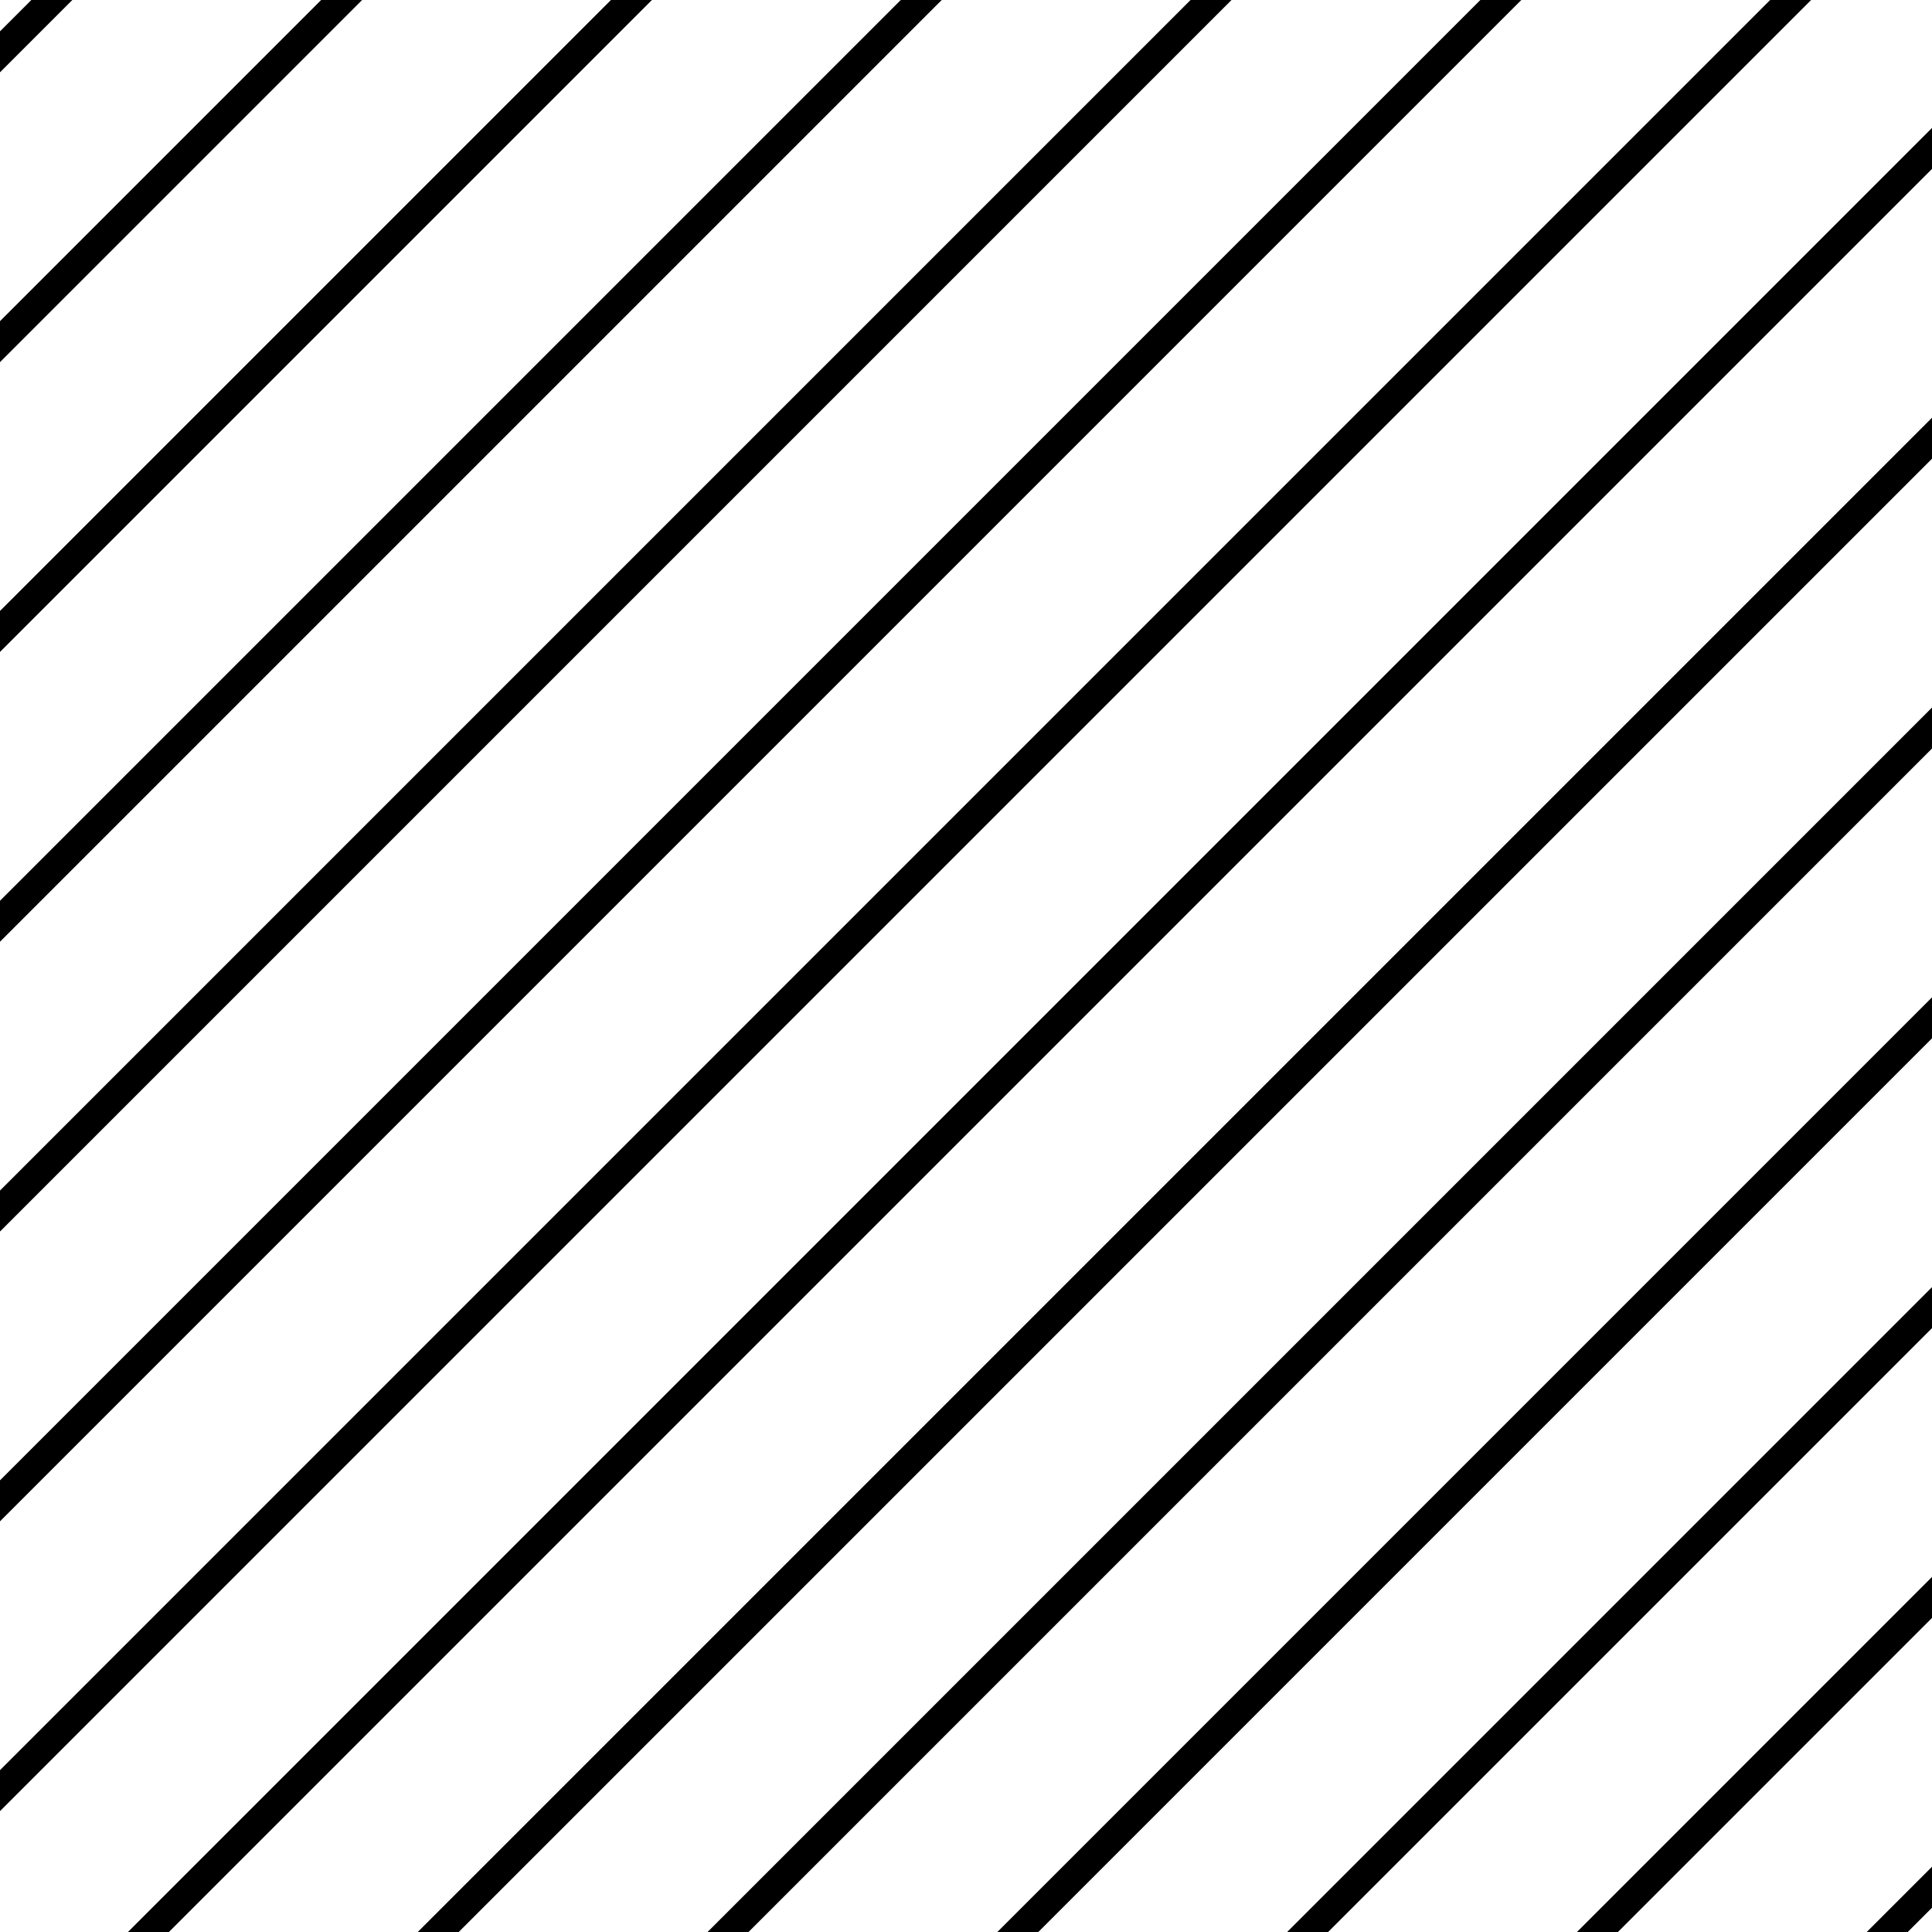
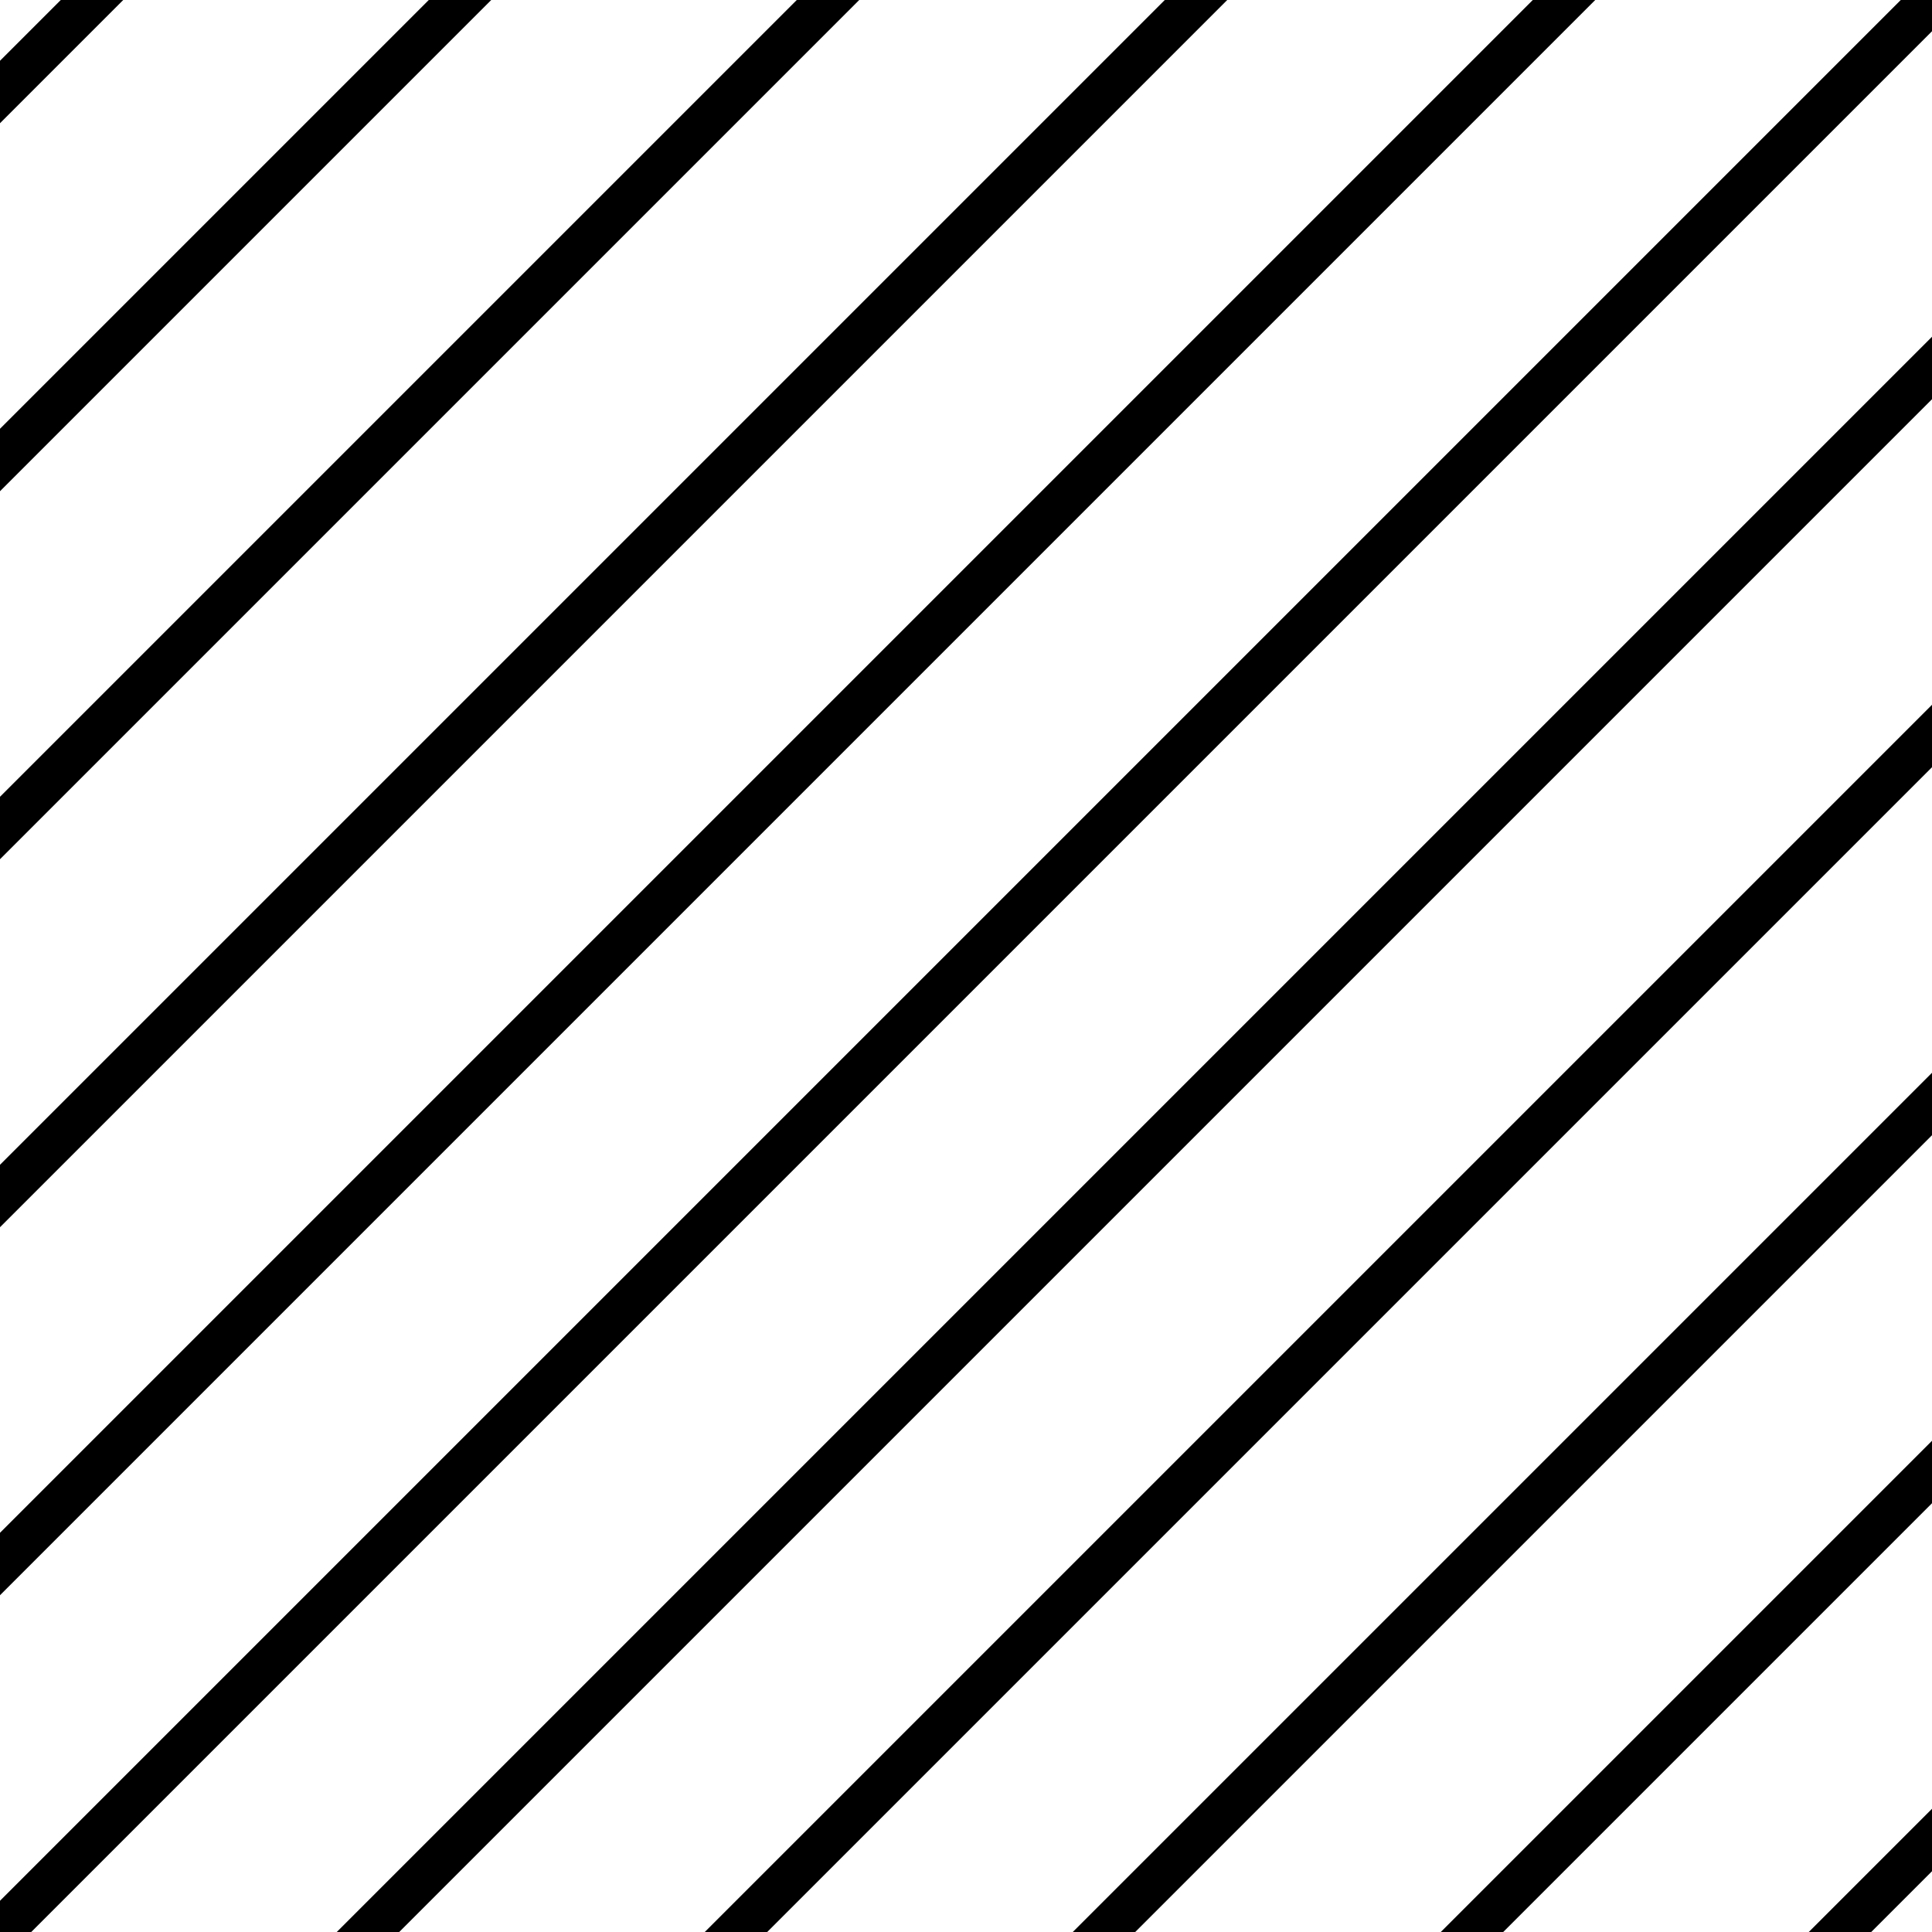
- <svg xmlns="http://www.w3.org/2000/svg" width="1000" height="1000" viewBox="0 0 1000 1000" version="1.1" id="svg1">
+ <svg xmlns="http://www.w3.org/2000/svg" width="1050" height="1050" viewBox="0 0 1050 1050" version="1.1" id="svg1">
  <defs id="defs1" />
  <g id="layer1">
-     <path id="use13" style="baseline-shift:baseline;display:inline;overflow:visible;vector-effect:none;enable-background:accumulate;stop-color:#000000;stop-opacity:1;opacity:1" d="M 2082.967,-116.742 801.416,1164.809 812.023,1175.414 2093.574,-106.137 Z m -150,0 -1281.551,1281.551 10.607,10.605 1281.551,-1281.551 z m -150,0 -1281.551,1281.551 10.607,10.605 1281.551,-1281.551 z m -150,0 -1281.551,1281.551 10.607,10.605 1281.551,-1281.551 z m -150,0 -1281.551,1281.551 10.607,10.605 1281.551,-1281.551 z m -1200,0 -1281.551,1281.551 10.607,10.605 1281.551,-1281.551 z m 150,0 -1281.551,1281.551 10.607,10.605 1281.551,-1281.551 z m 150,0 -1281.551,1281.551 10.607,10.605 1281.551,-1281.551 z m 150,0 -1281.551,1281.551 10.607,10.605 1281.551,-1281.551 z m 150,0 -1281.551,1281.551 10.607,10.605 1281.551,-1281.551 z m 150,0 -1281.551,1281.551 10.607,10.605 1281.551,-1281.551 z m 150,0 L -98.584,1164.809 -87.977,1175.414 1193.574,-106.137 Z m 150,0 L 51.416,1164.809 62.023,1175.414 1343.574,-106.137 Z m -1200,0 -1281.551,1281.551 10.607,10.605 1281.551,-1281.551 z" />
+     <path id="path1" style="baseline-shift:baseline;display:inline;overflow:visible;vector-effect:none;enable-background:accumulate;stop-color:#000000;stop-opacity:1;opacity:1" d="M 152.953 -119.924 L -1128.596 1161.625 L -1111.627 1178.596 L 169.924 -102.953 L 152.953 -119.924 z M 352.953 -119.924 L -928.596 1161.625 L -911.627 1178.596 L 369.924 -102.953 L 352.953 -119.924 z M 552.953 -119.924 L -728.596 1161.625 L -711.627 1178.596 L 569.924 -102.953 L 552.953 -119.924 z M 752.953 -119.924 L -528.596 1161.625 L -511.627 1178.596 L 769.924 -102.953 L 752.953 -119.924 z M 952.953 -119.924 L -328.596 1161.625 L -311.627 1178.596 L 969.924 -102.953 L 952.953 -119.924 z M 1152.953 -119.924 L -128.596 1161.625 L -111.627 1178.596 L 1169.924 -102.953 L 1152.953 -119.924 z M 1352.953 -119.924 L 71.404 1161.625 L 88.373 1178.596 L 1369.924 -102.953 L 1352.953 -119.924 z M 1552.953 -119.924 L 271.404 1161.625 L 288.373 1178.596 L 1569.924 -102.953 L 1552.953 -119.924 z M 1752.953 -119.924 L 471.404 1161.625 L 488.373 1178.596 L 1769.924 -102.953 L 1752.953 -119.924 z M 1952.953 -119.924 L 671.404 1161.625 L 688.373 1178.596 L 1969.924 -102.953 L 1952.953 -119.924 z M 2152.953 -119.924 L 871.404 1161.625 L 888.373 1178.596 L 2169.924 -102.953 L 2152.953 -119.924 z " />
  </g>
</svg>
